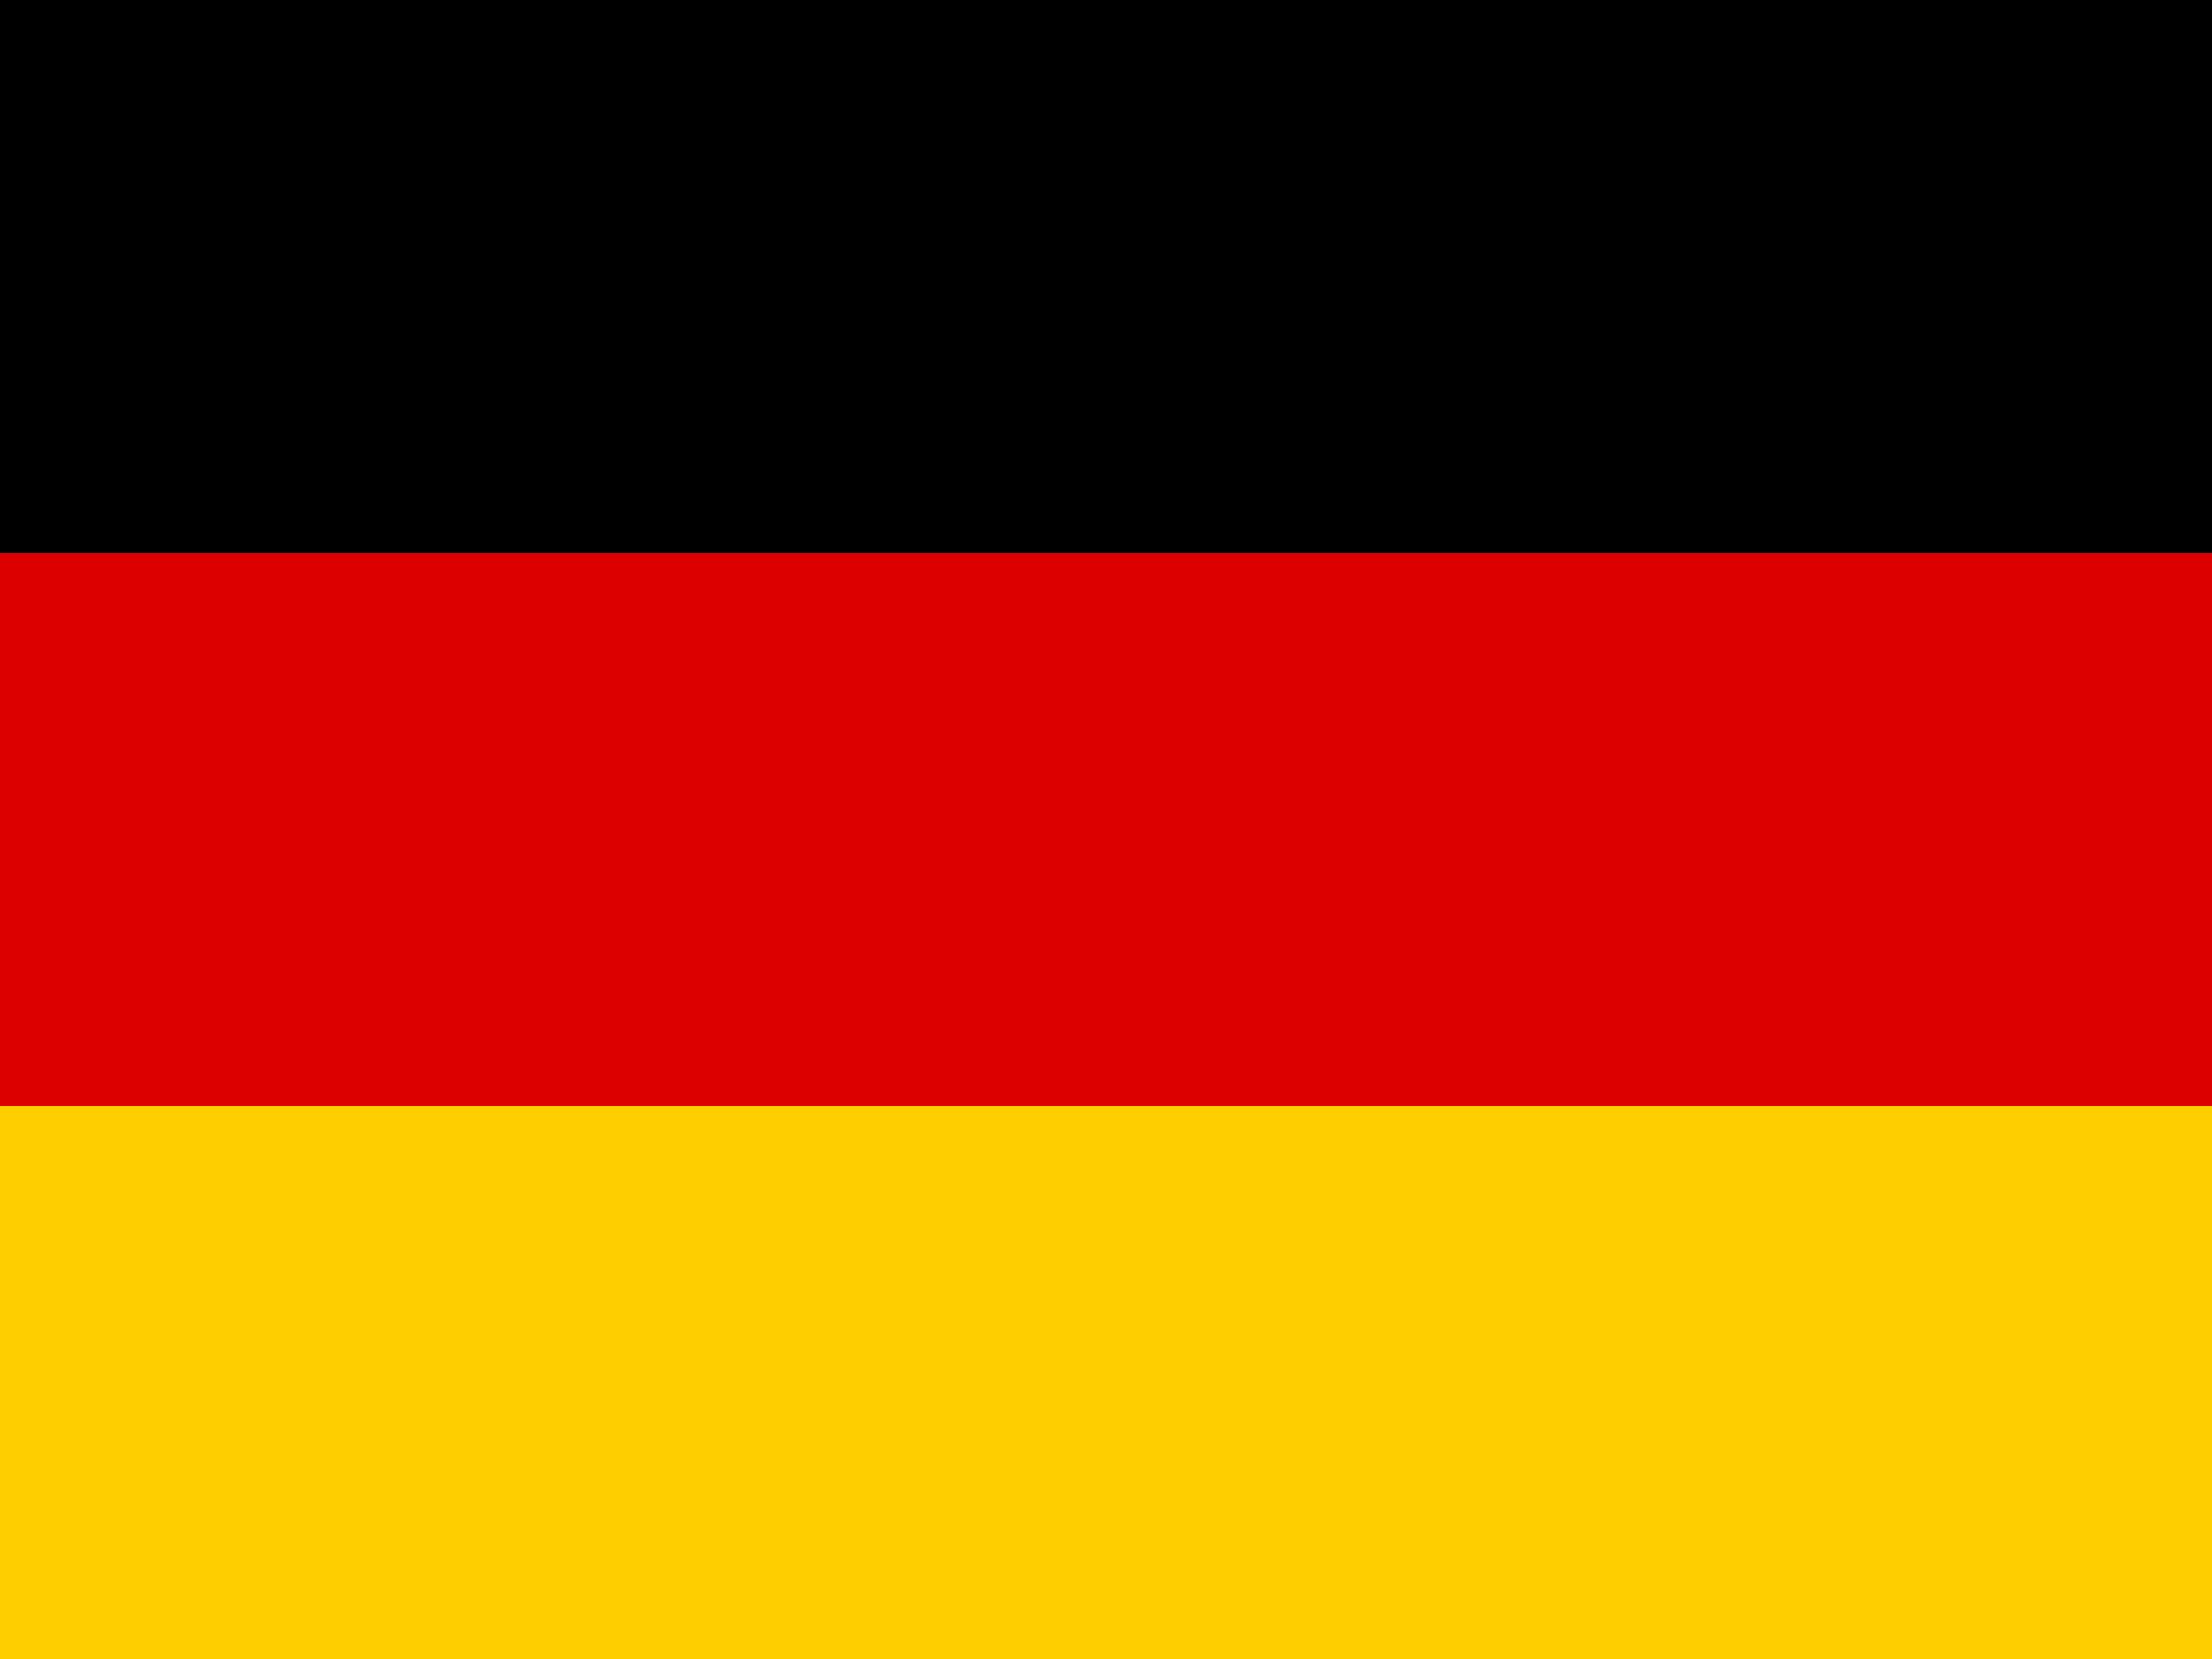
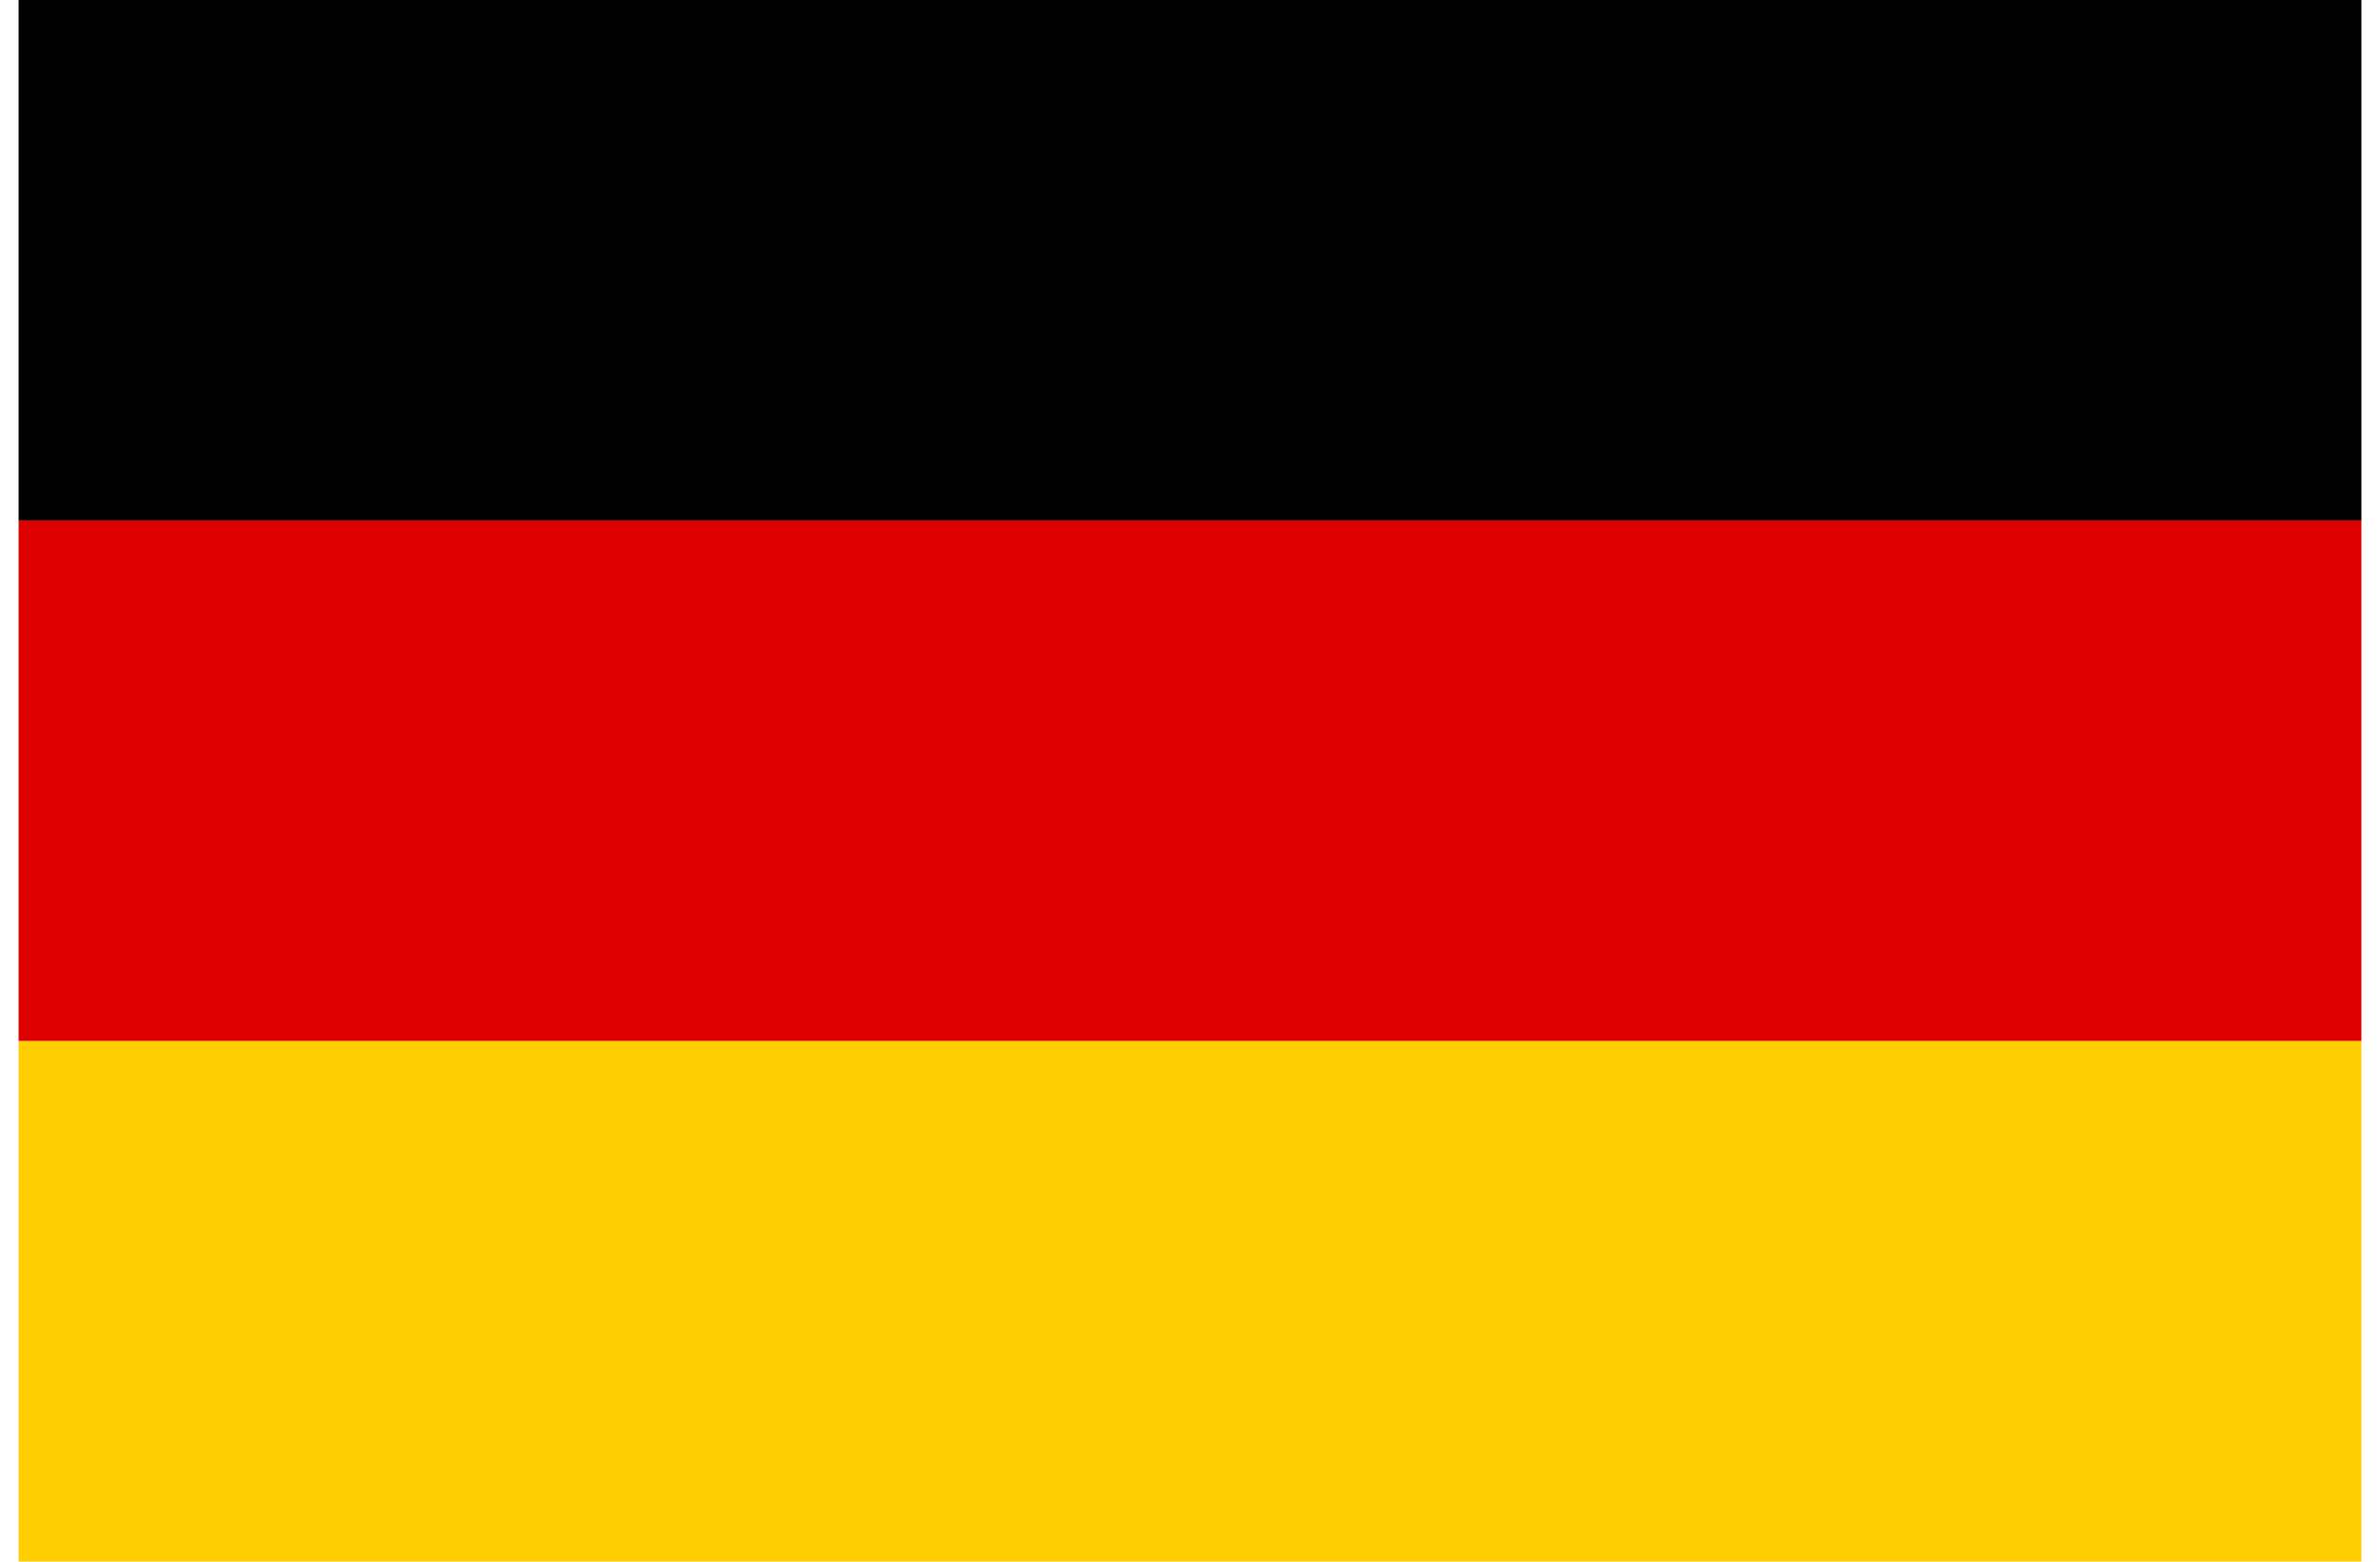
- <svg xmlns="http://www.w3.org/2000/svg" viewBox="0 0 24 18" width="24" height="18">
-   <rect width="24" height="6" fill="black" />
-   <rect y="6" width="24" height="6" fill="#DD0000" />
-   <rect y="12" width="24" height="6" fill="#FFCE00" />
+ <svg xmlns="http://www.w3.org/2000/svg" viewBox="0 0 90 60" width="32" height="21">
+   <g>
+     <rect width="90" height="20" fill="#000000" />
+     <rect y="20" width="90" height="20" fill="#DD0000" />
+     <rect y="40" width="90" height="20" fill="#FFCE00" />
+   </g>
</svg>
